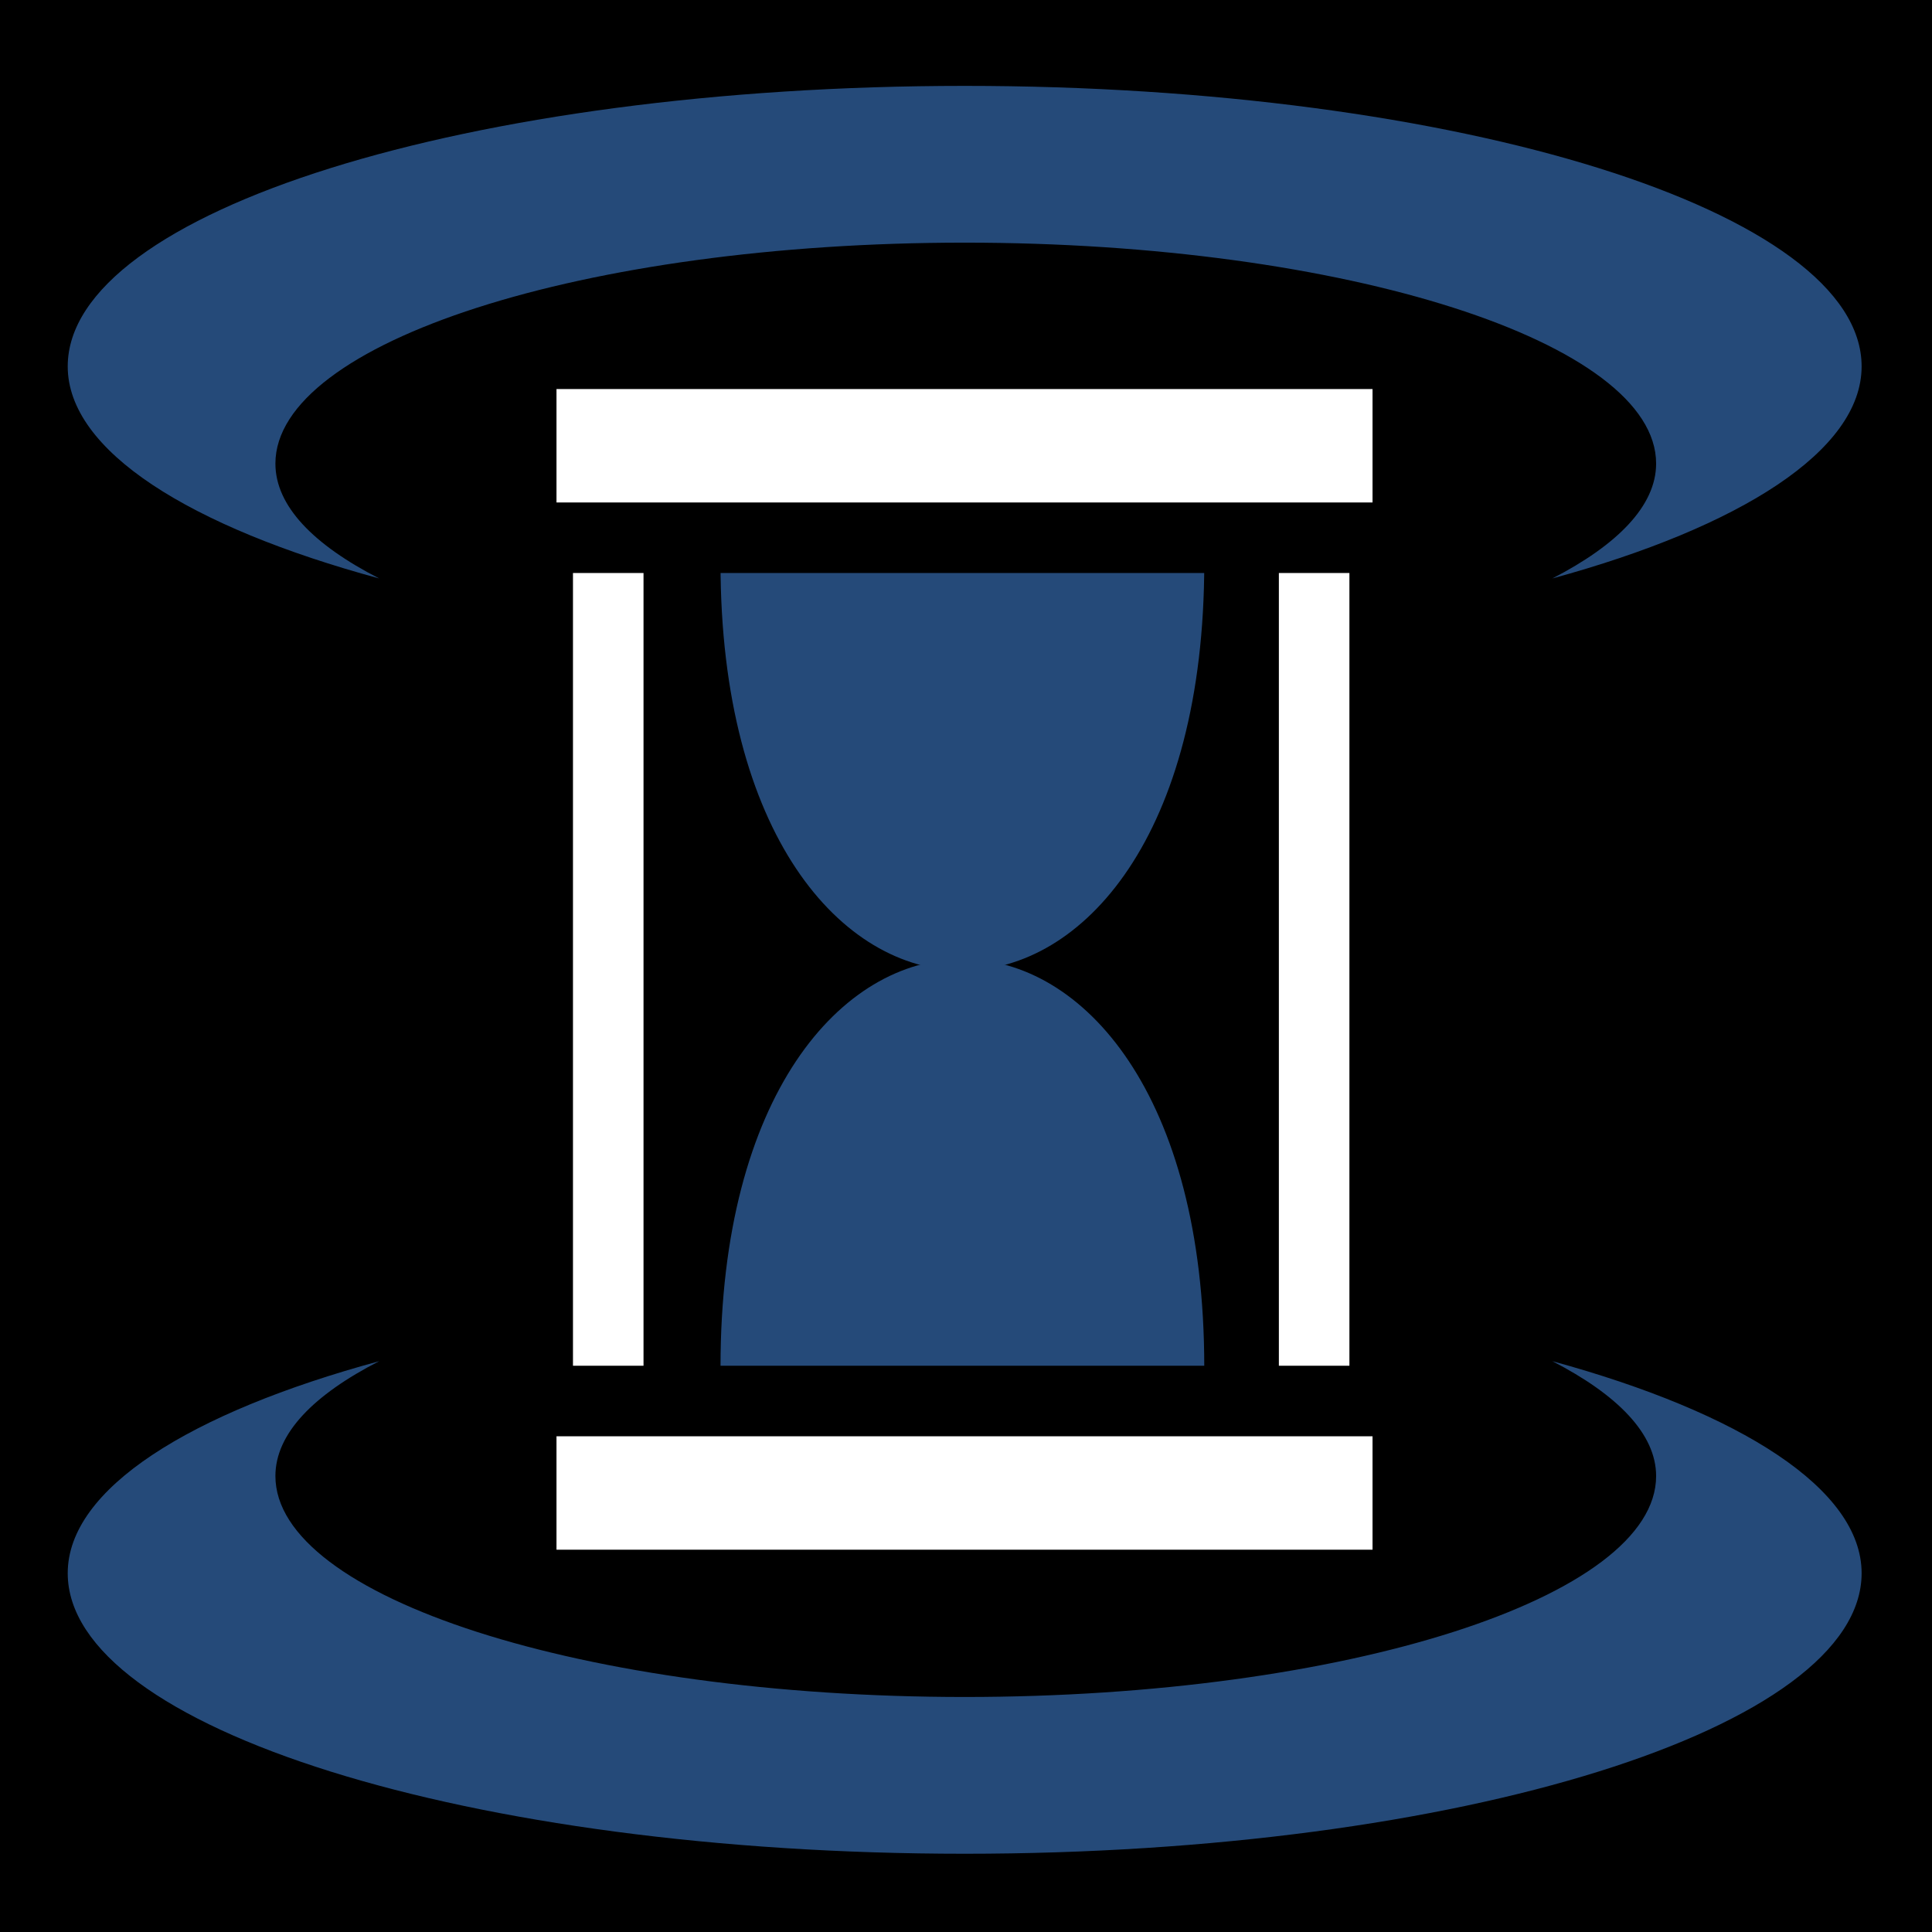
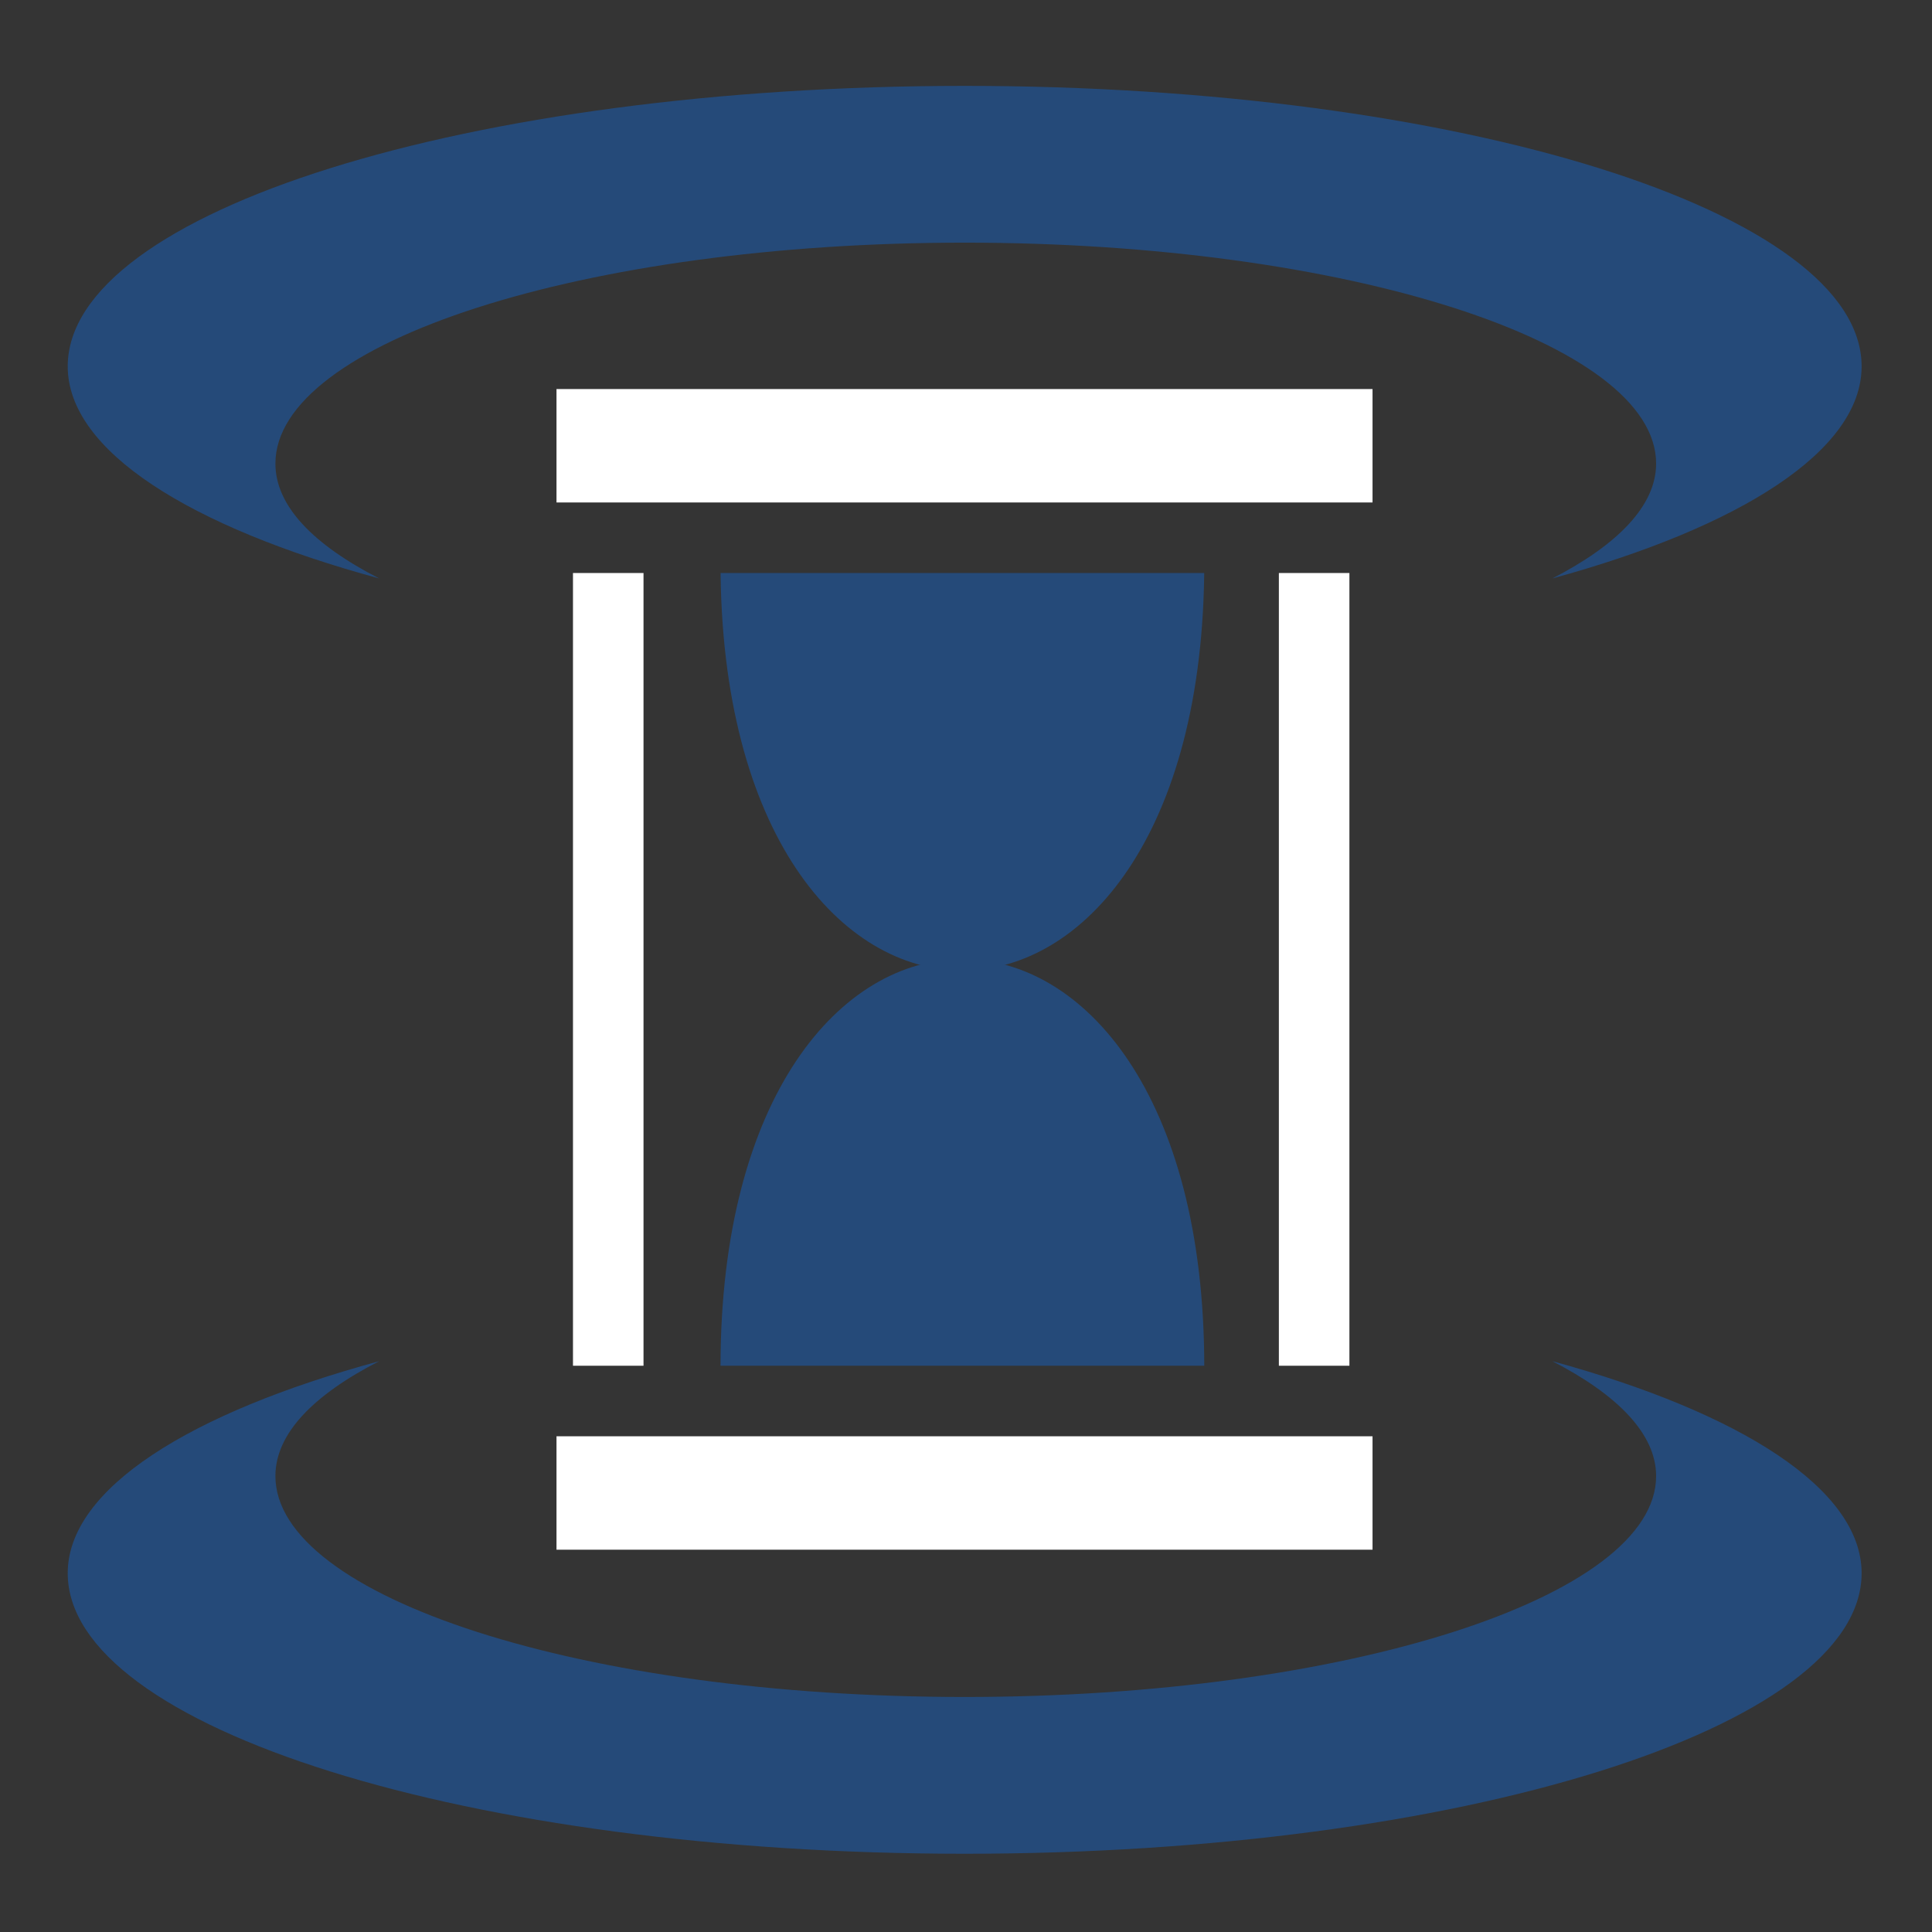
<svg xmlns="http://www.w3.org/2000/svg" viewBox="0 0 512 512">
-   <path d="m0,0h512v512h-512z" />
+   <path d="m0,0h512v512h-512z" fill="#343434" />
  <g transform="matrix(18.68858,0,0,18.68858,-229.6754,-30618.886)">
    <g transform="matrix(1.25657,0,0,1.25657,-668.7034,-392.8833)">
      <path d="m555.536,1631.932c0-6.134-5.459-6.13-5.459,0z" fill="#254A79" />
      <path d="m555.536,1622.863c0,6.134-5.459,6.13-5.459,0z" fill="#254A79" />
-       <path d="m548.81,1633.113v-11.515" fill="none" stroke="#fff" stroke-width=".796" />
-       <path d="m556.776,1633.113v-11.515" fill="none" stroke="#fff" stroke-width=".796" />
-       <path d="m547.828,1632.32h10.005v2.076h-10.005z" fill="#fff" stroke="#000" stroke-width=".796" />
-       <path d="m547.828,1620.502h10.005v2.076h-10.005z" fill="#fff" stroke="#000" stroke-width=".796" />
+       <path d="m548.81,1633.113v-11.515" fill="#343434" stroke="#fff" stroke-width=".796" />
+       <path d="m556.776,1633.113v-11.515" fill="#343434" stroke="#fff" stroke-width=".796" />
+       <path d="m547.828,1632.32h10.005v2.076h-10.005z" fill="#fff" stroke="#343434" stroke-width=".796" />
+       <path d="m547.828,1620.502h10.005v2.076h-10.005z" fill="#fff" stroke="#343434" stroke-width=".796" />
    </g>
    <path d="m17.667,1657.676c-2.684.729-4.417,1.809-4.417,3.007 0,2.195 5.7,3.978 12.719,3.978s12.719-1.784 12.719-3.978c0-1.194-1.719-2.278-4.386-3.007 .922.475 1.472,1.03 1.472,1.629 0,1.719-4.404,3.133-9.805,3.133s-9.774-1.414-9.774-3.133c0-.602.541-1.152 1.472-1.629z" fill="#254A79" />
    <path d="m17.667,1646.577c-2.684-.729-4.417-1.809-4.417-3.007 0-2.195 5.7-3.978 12.719-3.978s12.719,1.784 12.719,3.978c0,1.194-1.719,2.278-4.386,3.007 .922-.475 1.472-1.03 1.472-1.629 0-1.719-4.404-3.133-9.805-3.133s-9.774,1.414-9.774,3.133c0,.602.541,1.152 1.472,1.629z" fill="#254A79" />
  </g>
</svg>
